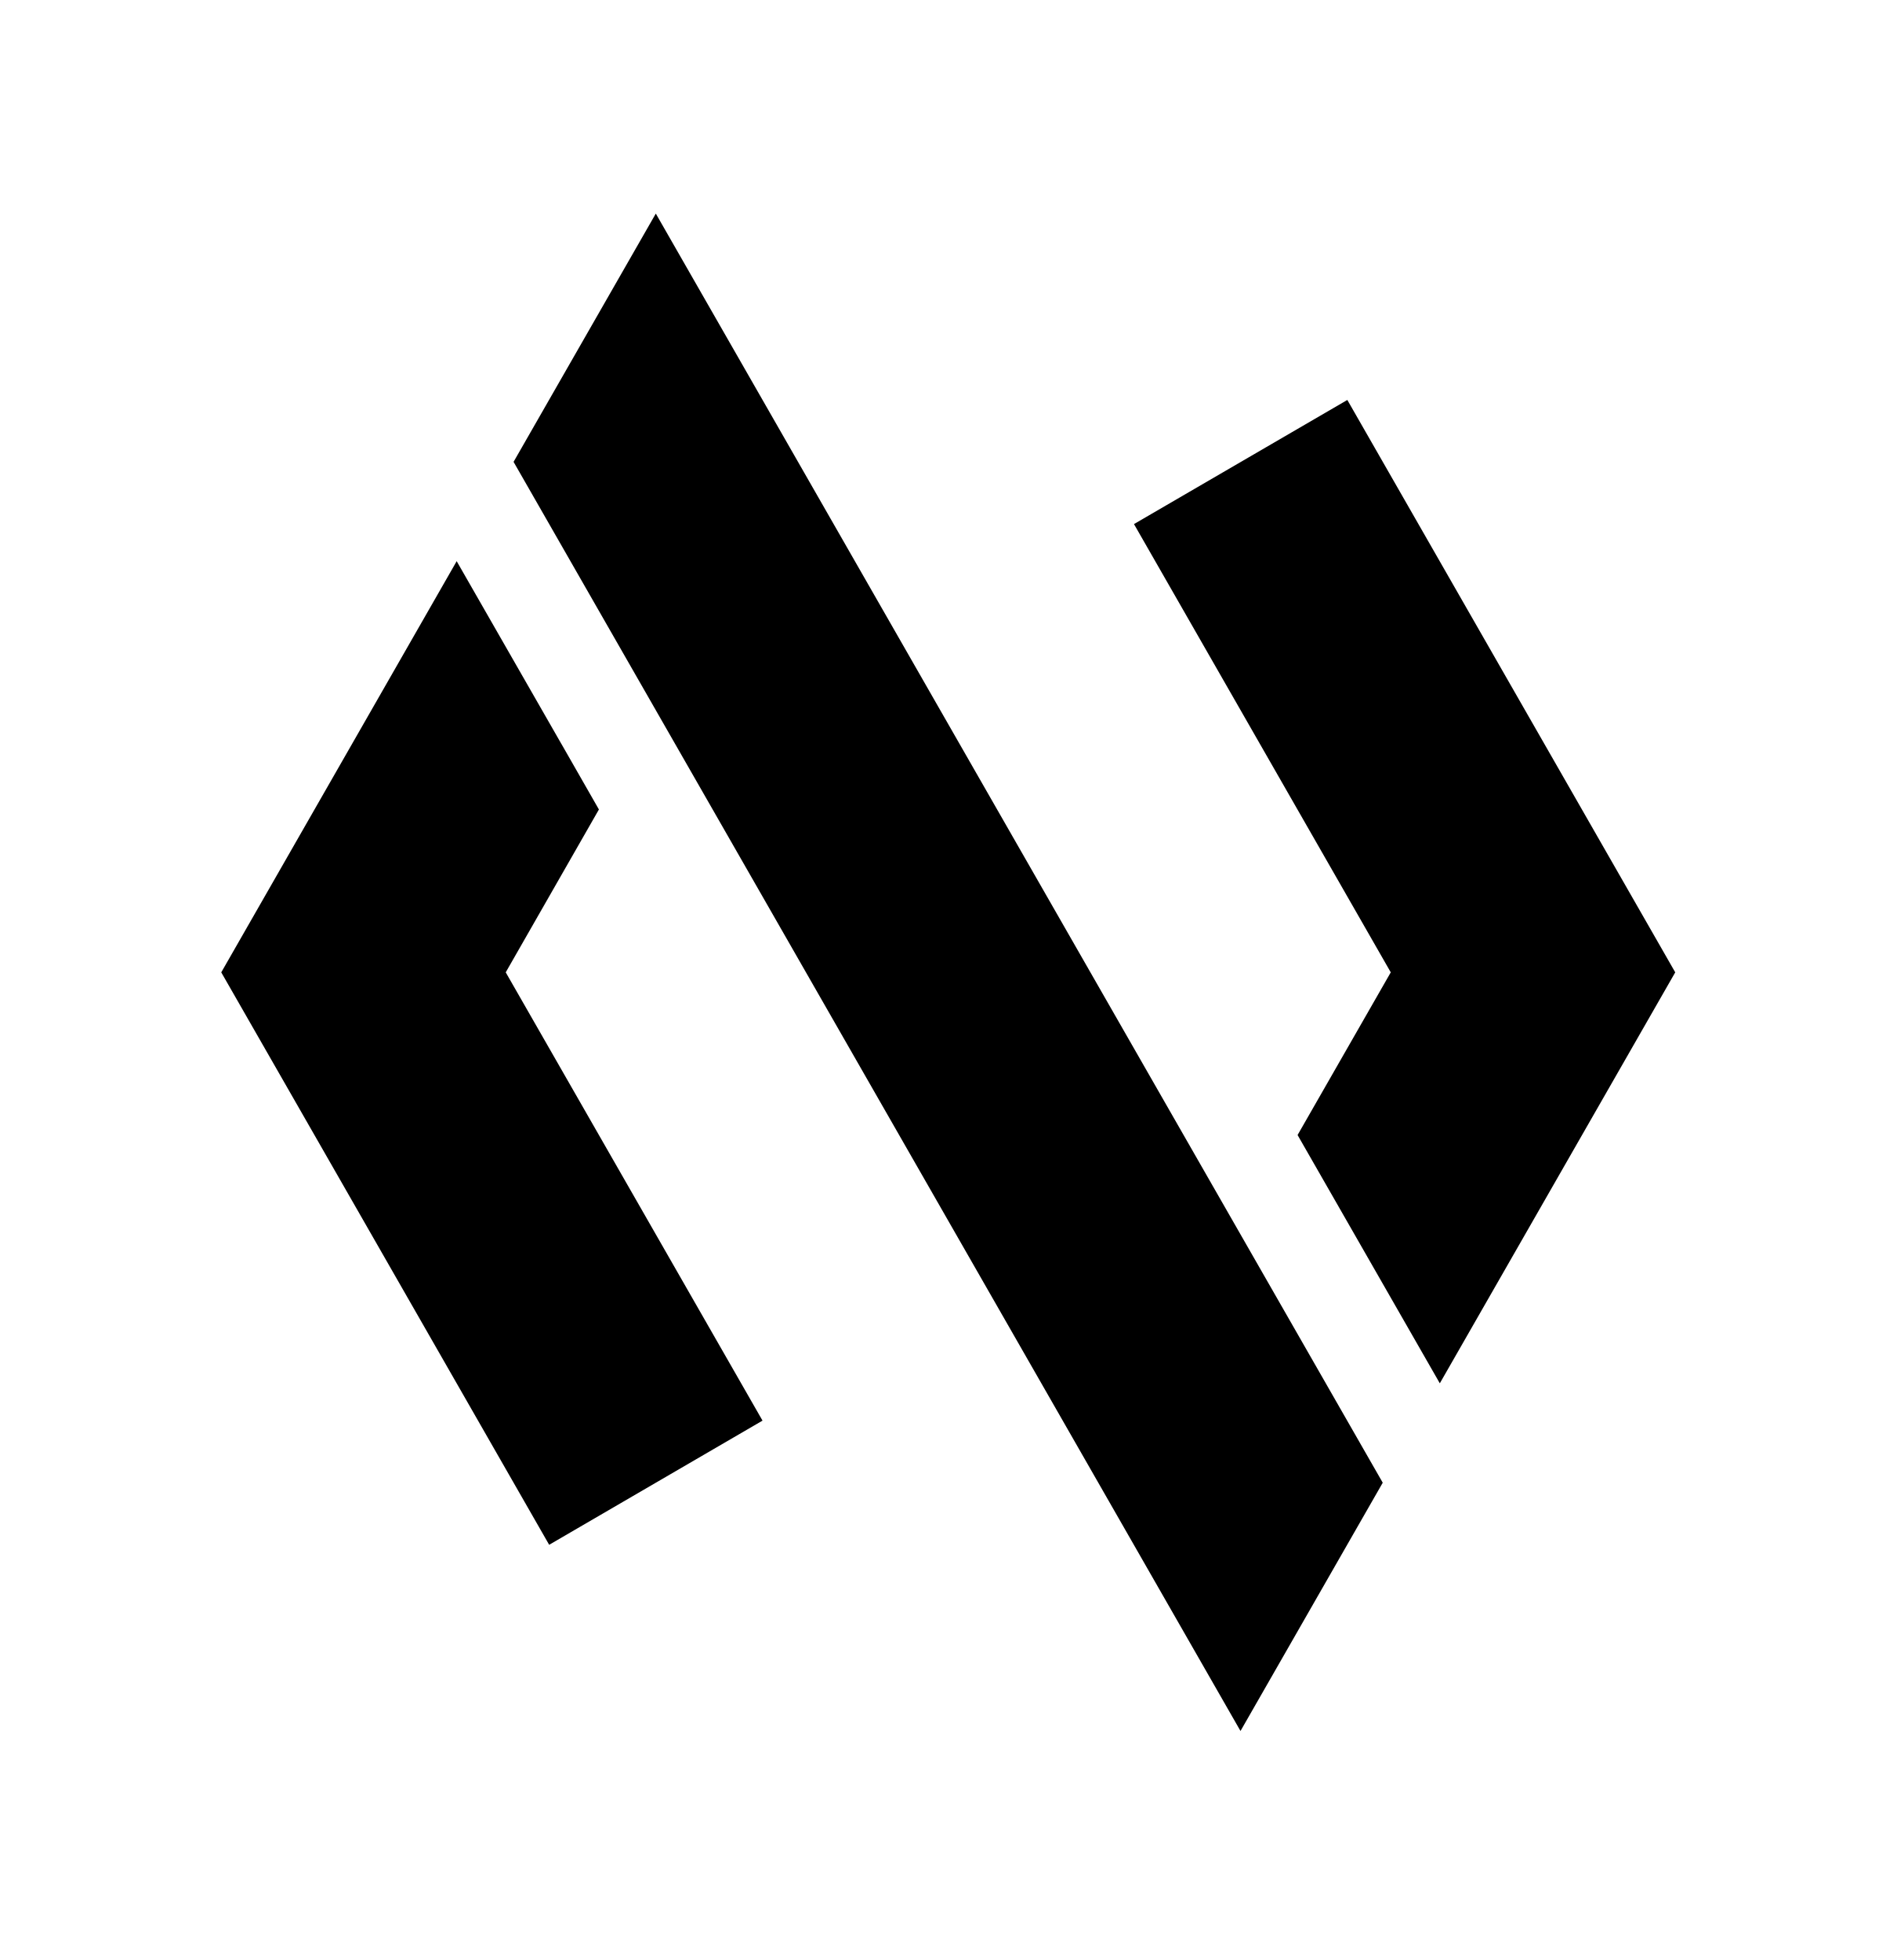
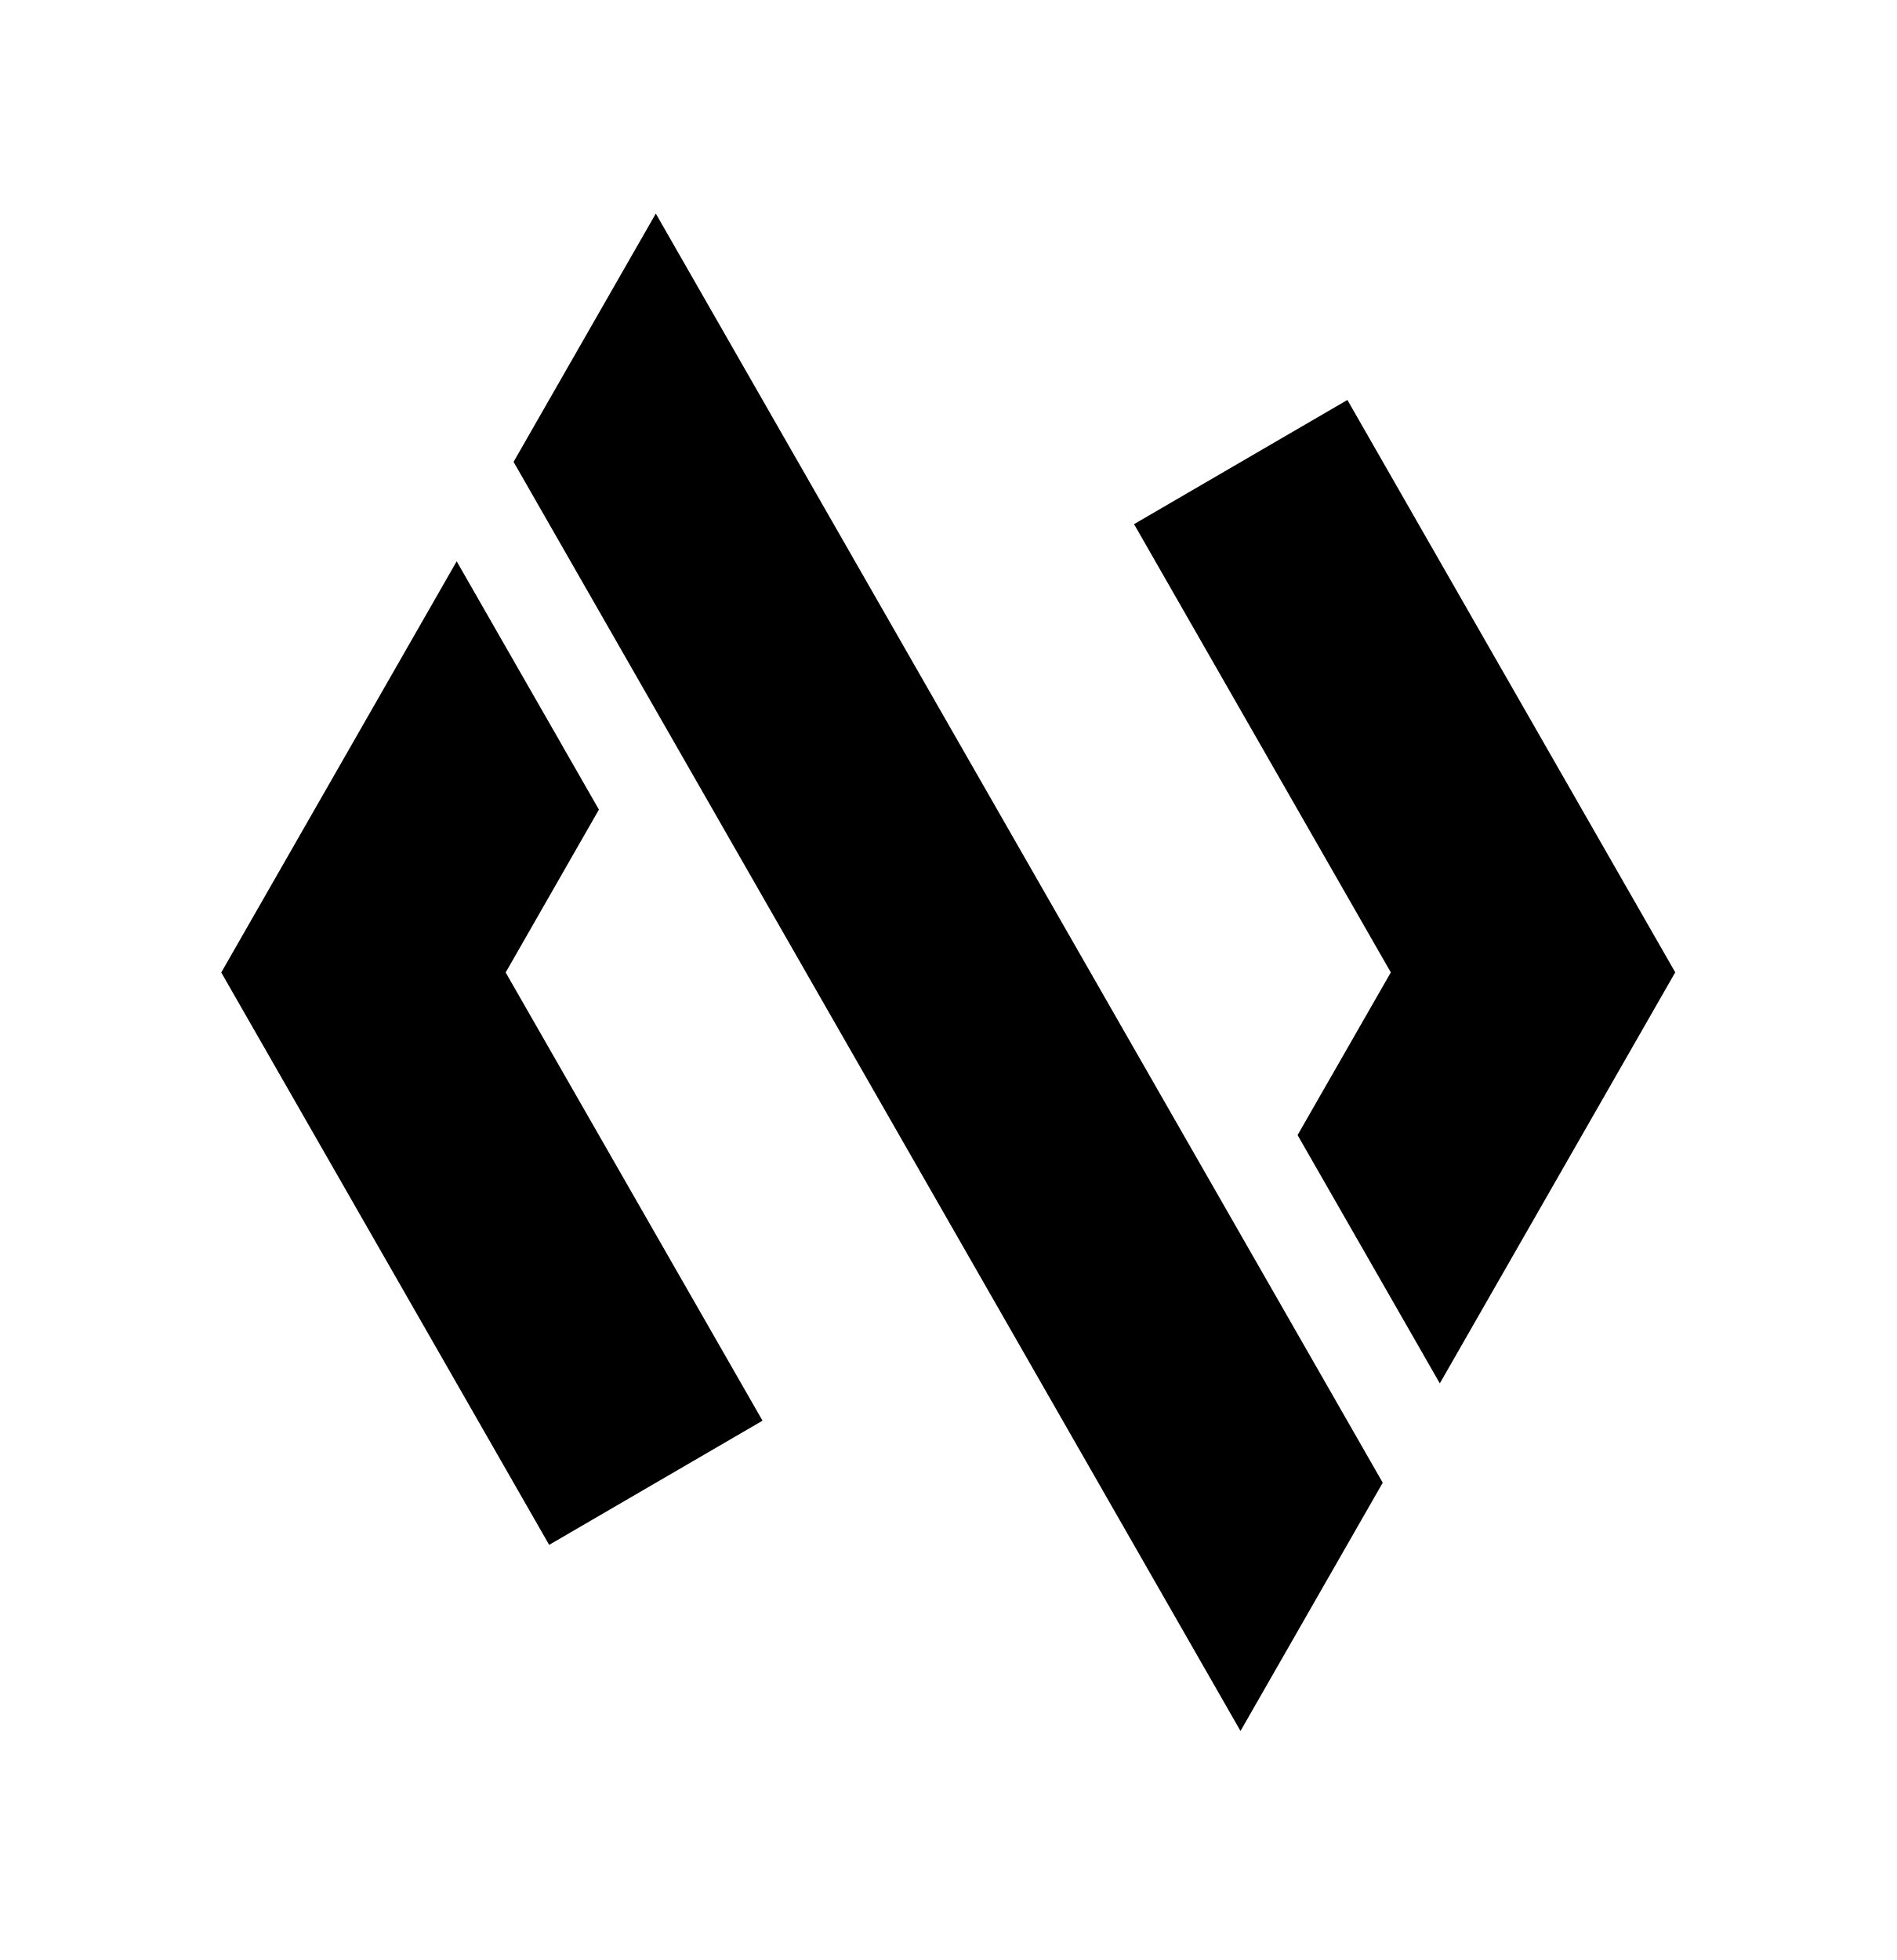
- <svg xmlns="http://www.w3.org/2000/svg" width="30" height="31" viewBox="0 0 30 31" fill="none">
-   <path fill-rule="evenodd" clip-rule="evenodd" d="M19.623 27.378L21.873 23.451L10.374 3.378L8.124 7.305L19.623 27.378ZM26.5 15.379L22.776 21.879L20.526 17.952L22 15.379L17.938 8.289L21.313 6.326L26.5 15.379ZM12.062 22.469L8.687 24.433L3.5 15.379L7.224 8.876C8.219 10.613 8.644 11.353 8.878 11.762L8.879 11.763C9.137 12.214 9.165 12.262 9.474 12.803L8 15.379L12.062 22.469Z" fill="black" />
+ <svg xmlns="http://www.w3.org/2000/svg" fill="none" height="31" viewBox="0 0 30 31" width="30">
+   <path clip-rule="evenodd" d="m19.623 27.378 2.25-3.927-11.499-20.073-2.25 3.927zm6.877-11.999-3.724 6.501-2.25-3.927 1.475-2.573-4.062-7.09 3.375-1.964zm-14.438 7.091-3.375 1.964-5.187-9.053 3.724-6.503c.995 1.737 1.42 2.477 1.654 2.886l0.0.001c.259.452.286.499.596 1.04l-1.475 2.576z" fill="#000" fill-rule="evenodd" />
</svg>
